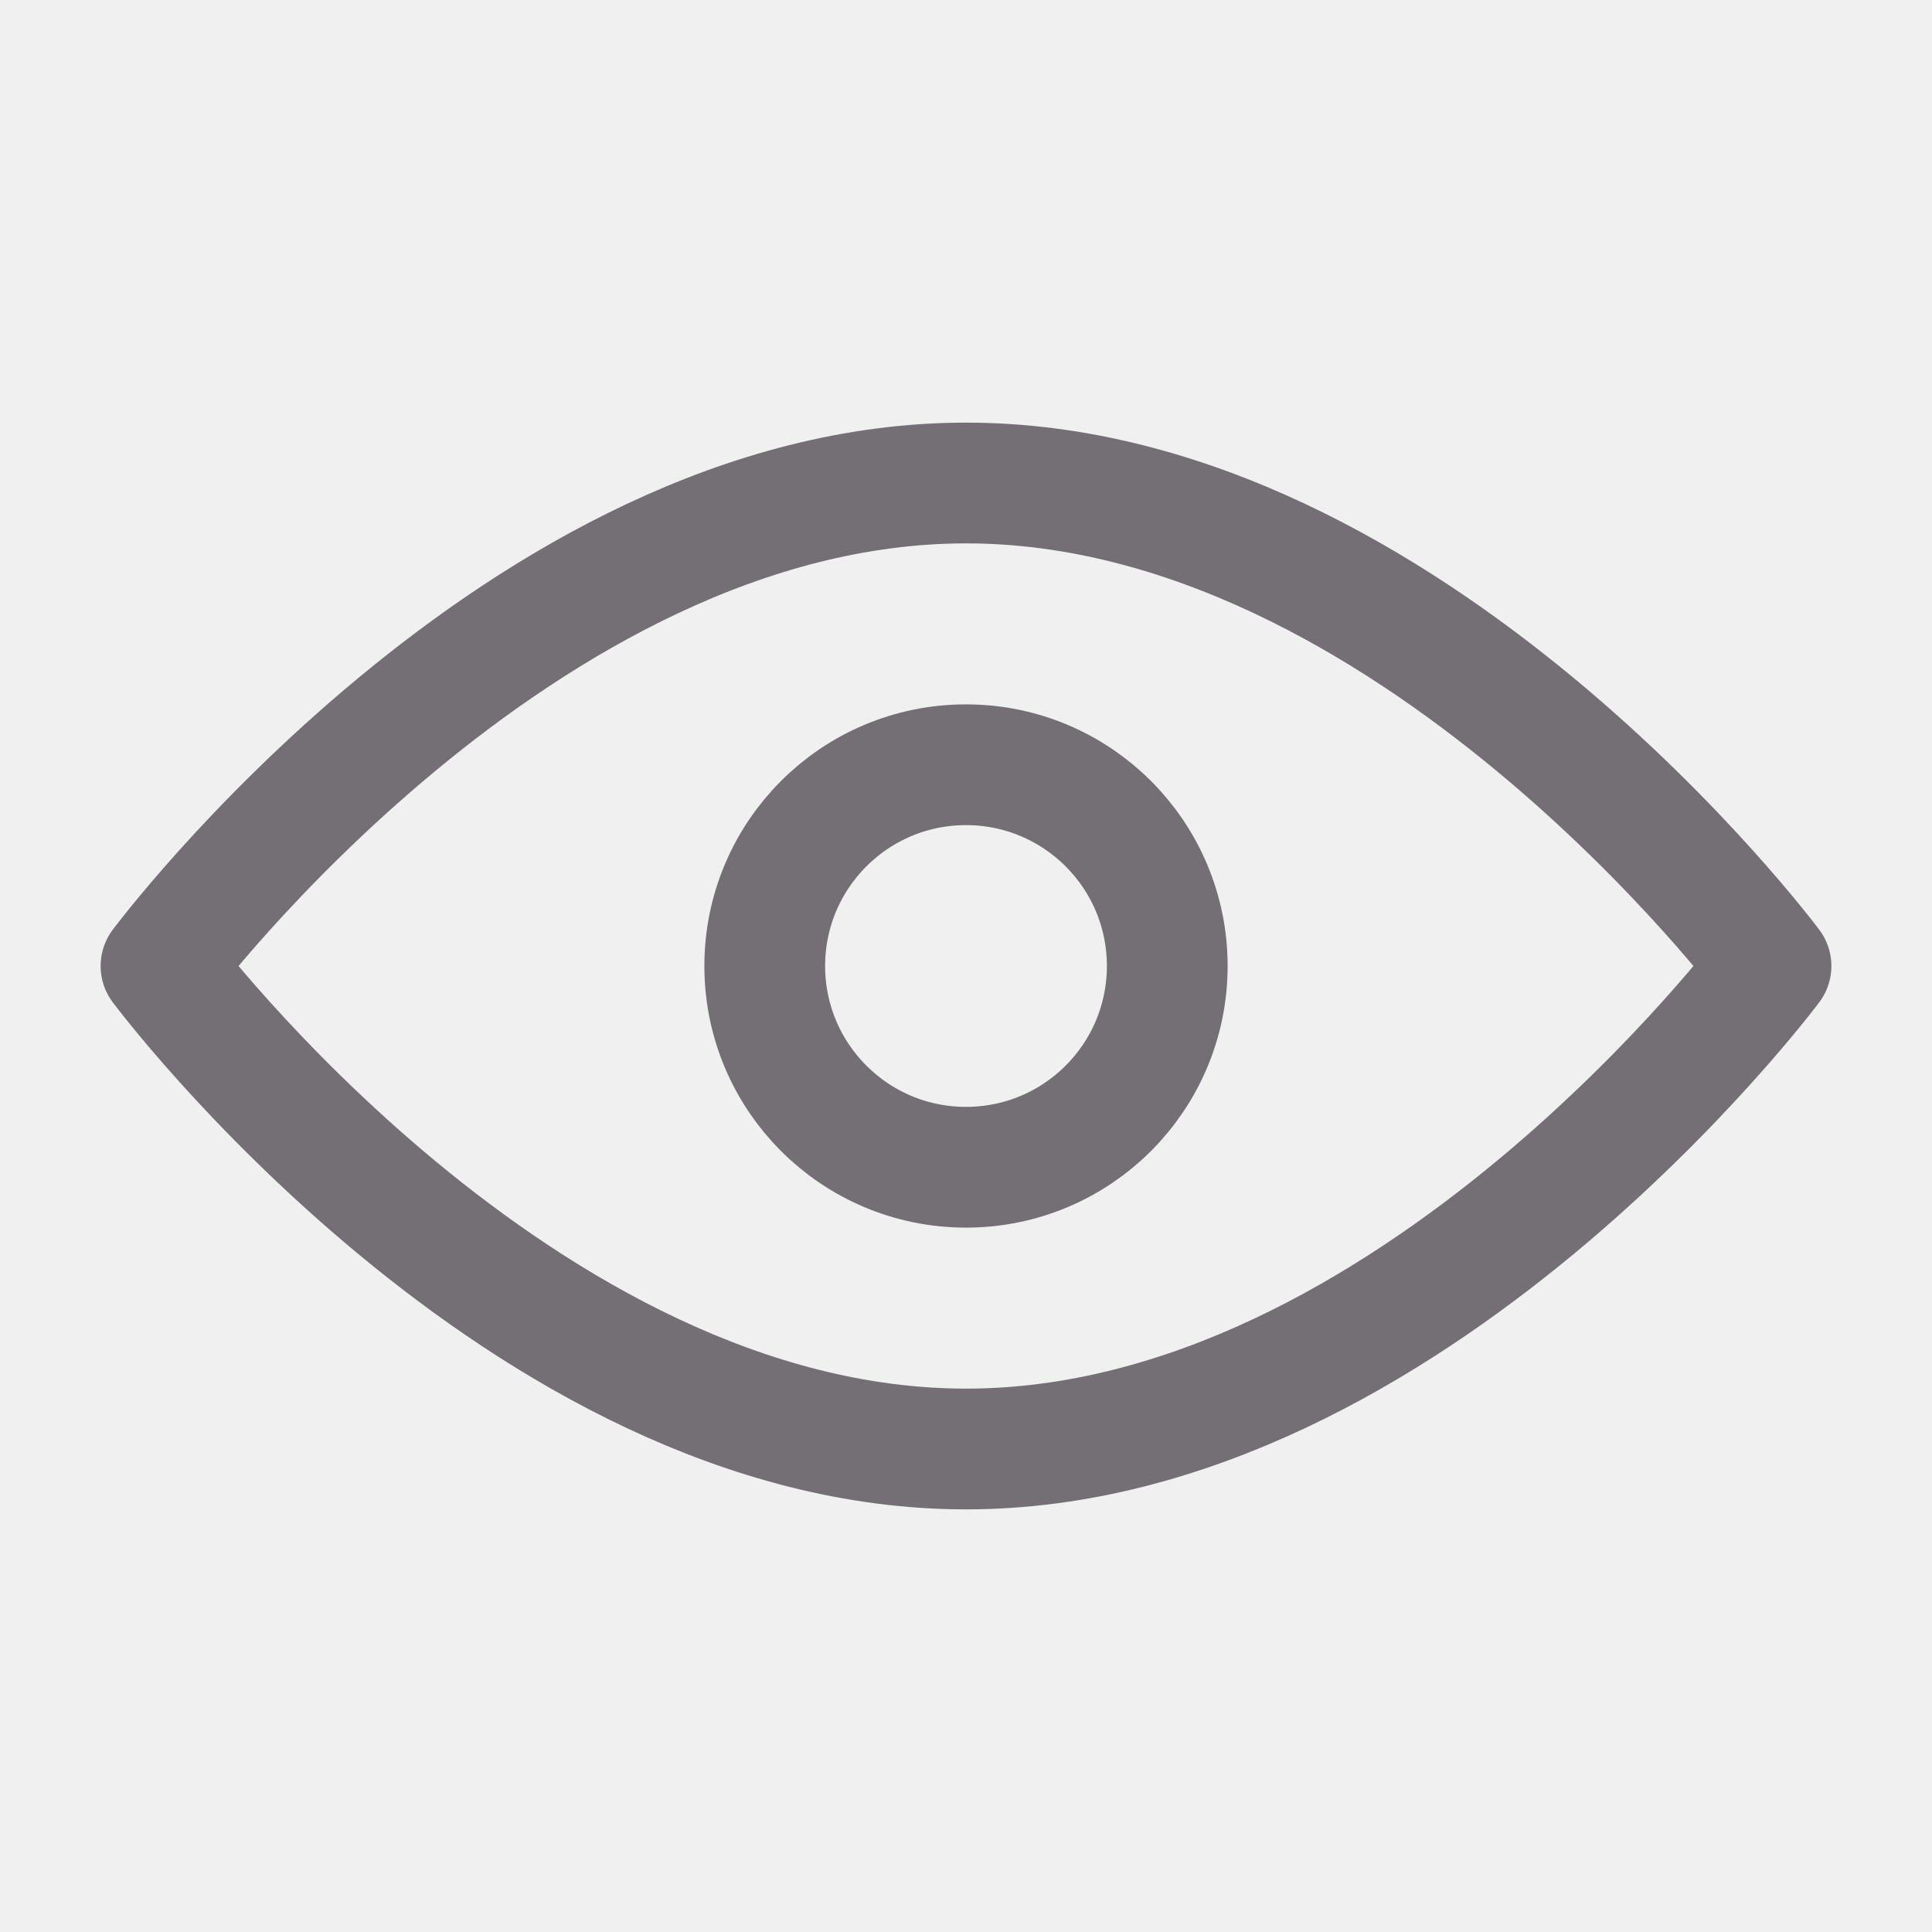
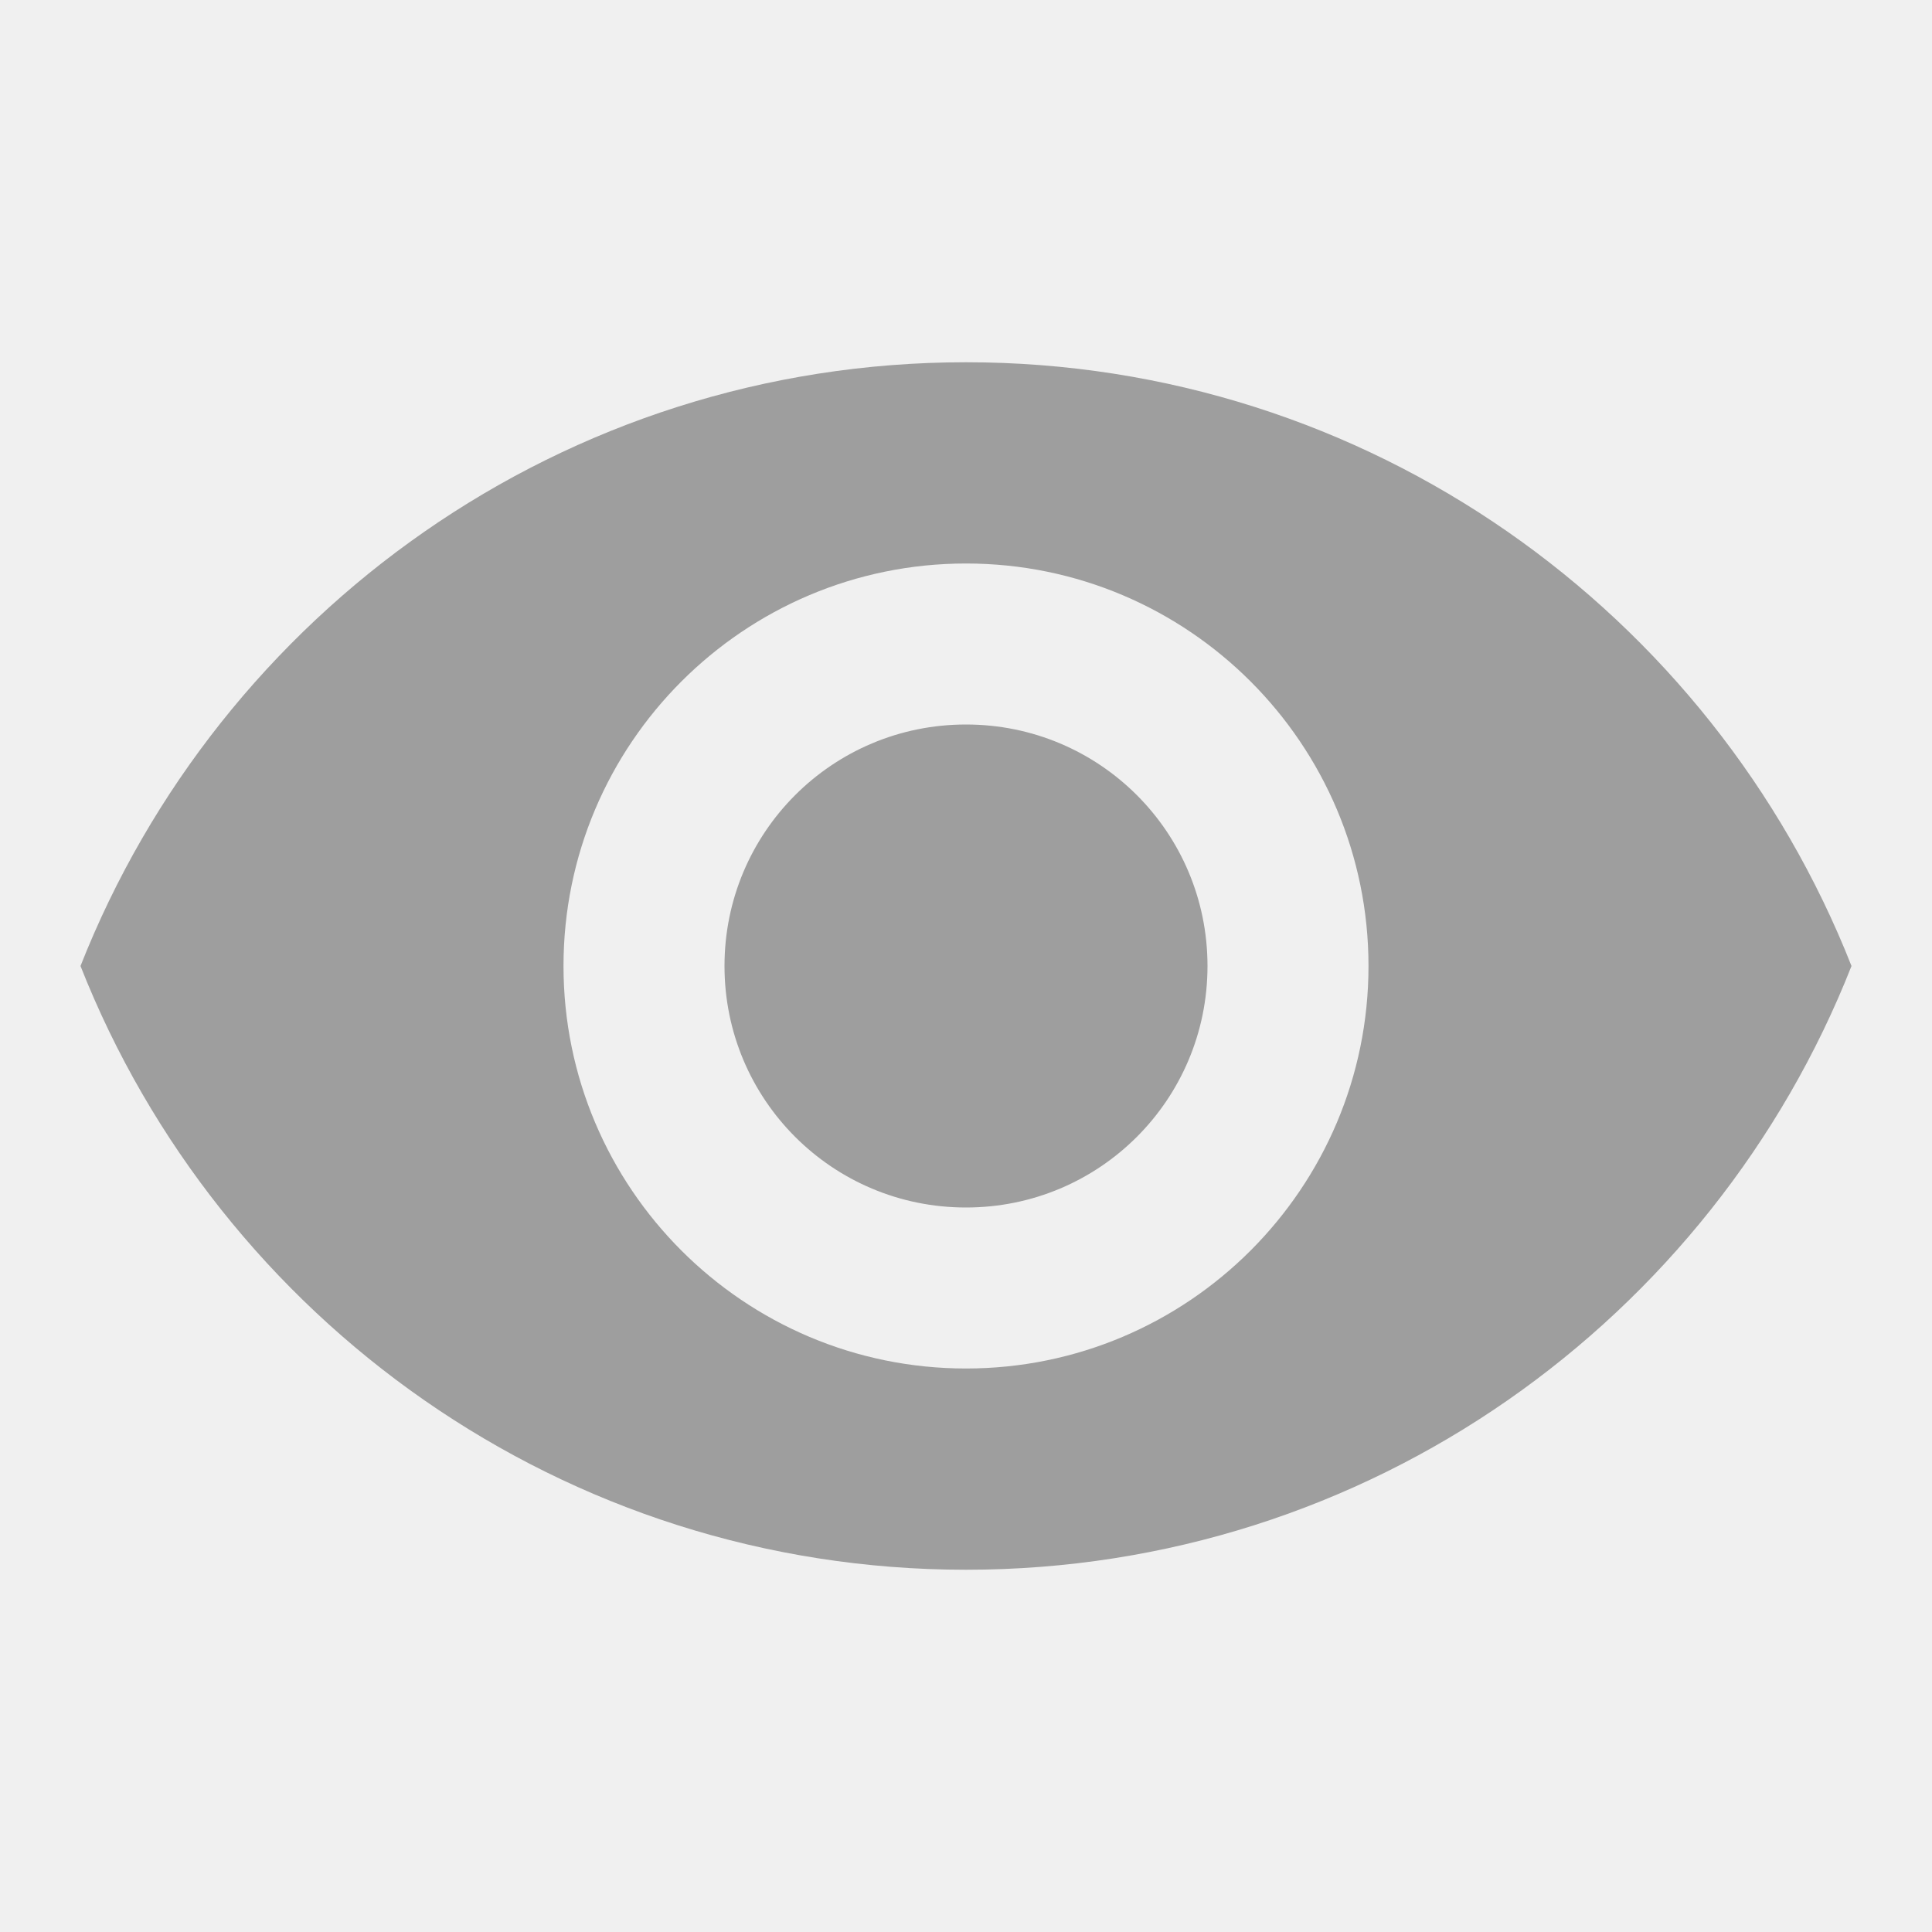
<svg xmlns="http://www.w3.org/2000/svg" width="24" height="24" viewBox="0 0 24 24" fill="none">
-   <path d="M24 0H0V24H24V0Z" fill="white" fill-opacity="0.01" />
-   <path d="M12 18C17.523 18 22 12 22 12C22 12 17.523 6 12 6C6.477 6 2 12 2 12C2 12 6.477 18 12 18Z" stroke="#736F75" stroke-width="1.5" stroke-linejoin="round" />
-   <path d="M12 14.5C13.381 14.5 14.5 13.381 14.5 12C14.5 10.619 13.381 9.5 12 9.5C10.619 9.5 9.5 10.619 9.5 12C9.5 13.381 10.619 14.5 12 14.5Z" stroke="#736F75" stroke-width="1.5" stroke-linejoin="round" />
+   <path d="M12 4.5C7 4.5 2.73 7.61 1 12C2.73 16.39 7 19.5 12 19.5C17 19.5 21.27 16.39 23 12C21.27 7.61 17 4.5 12 4.5ZM12 17C9.24 17 7 14.76 7 12C7 9.24 9.24 7 12 7C14.76 7 17 9.24 17 12C17 14.76 14.76 17 12 17ZM12 9C10.34 9 9 10.34 9 12C9 13.66 10.34 15 12 15C13.66 15 15 13.66 15 12C15 10.34 13.66 9 12 9Z" fill="#9E9E9E" />
</svg>
